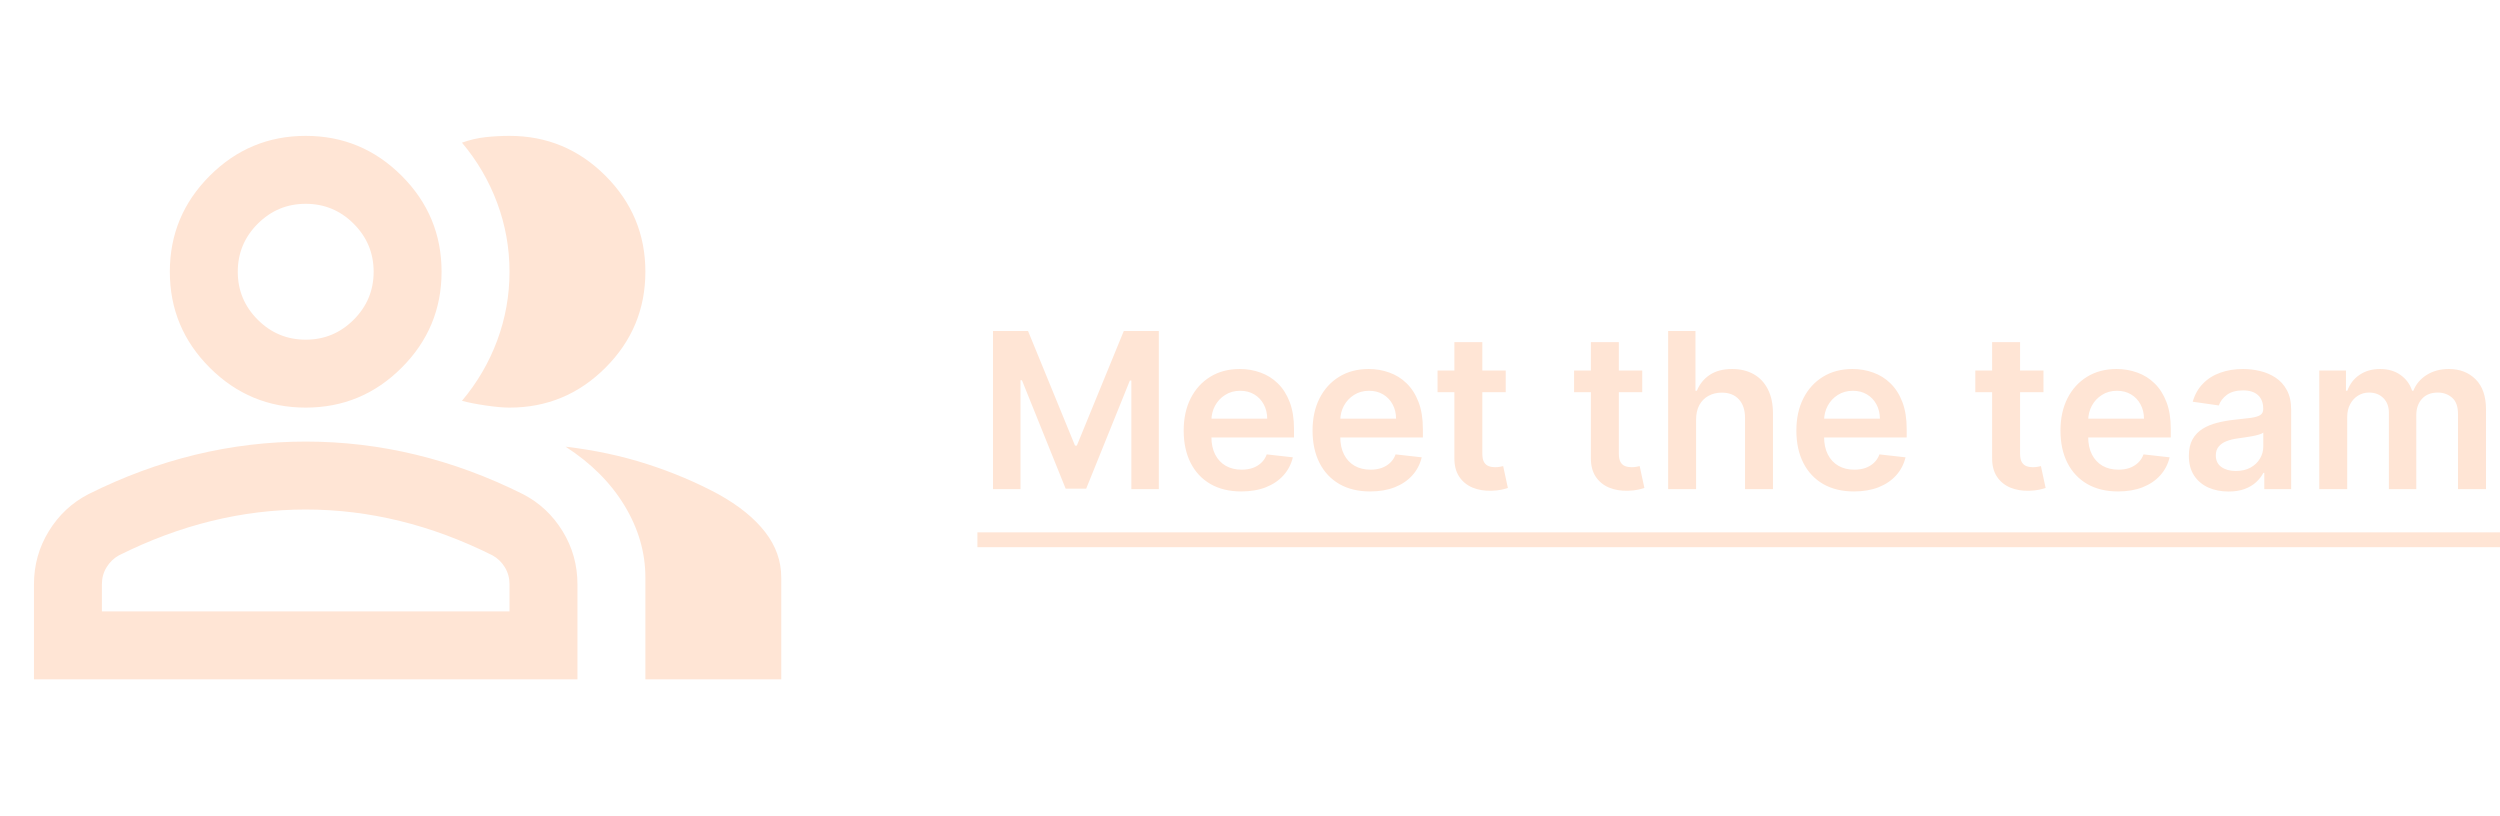
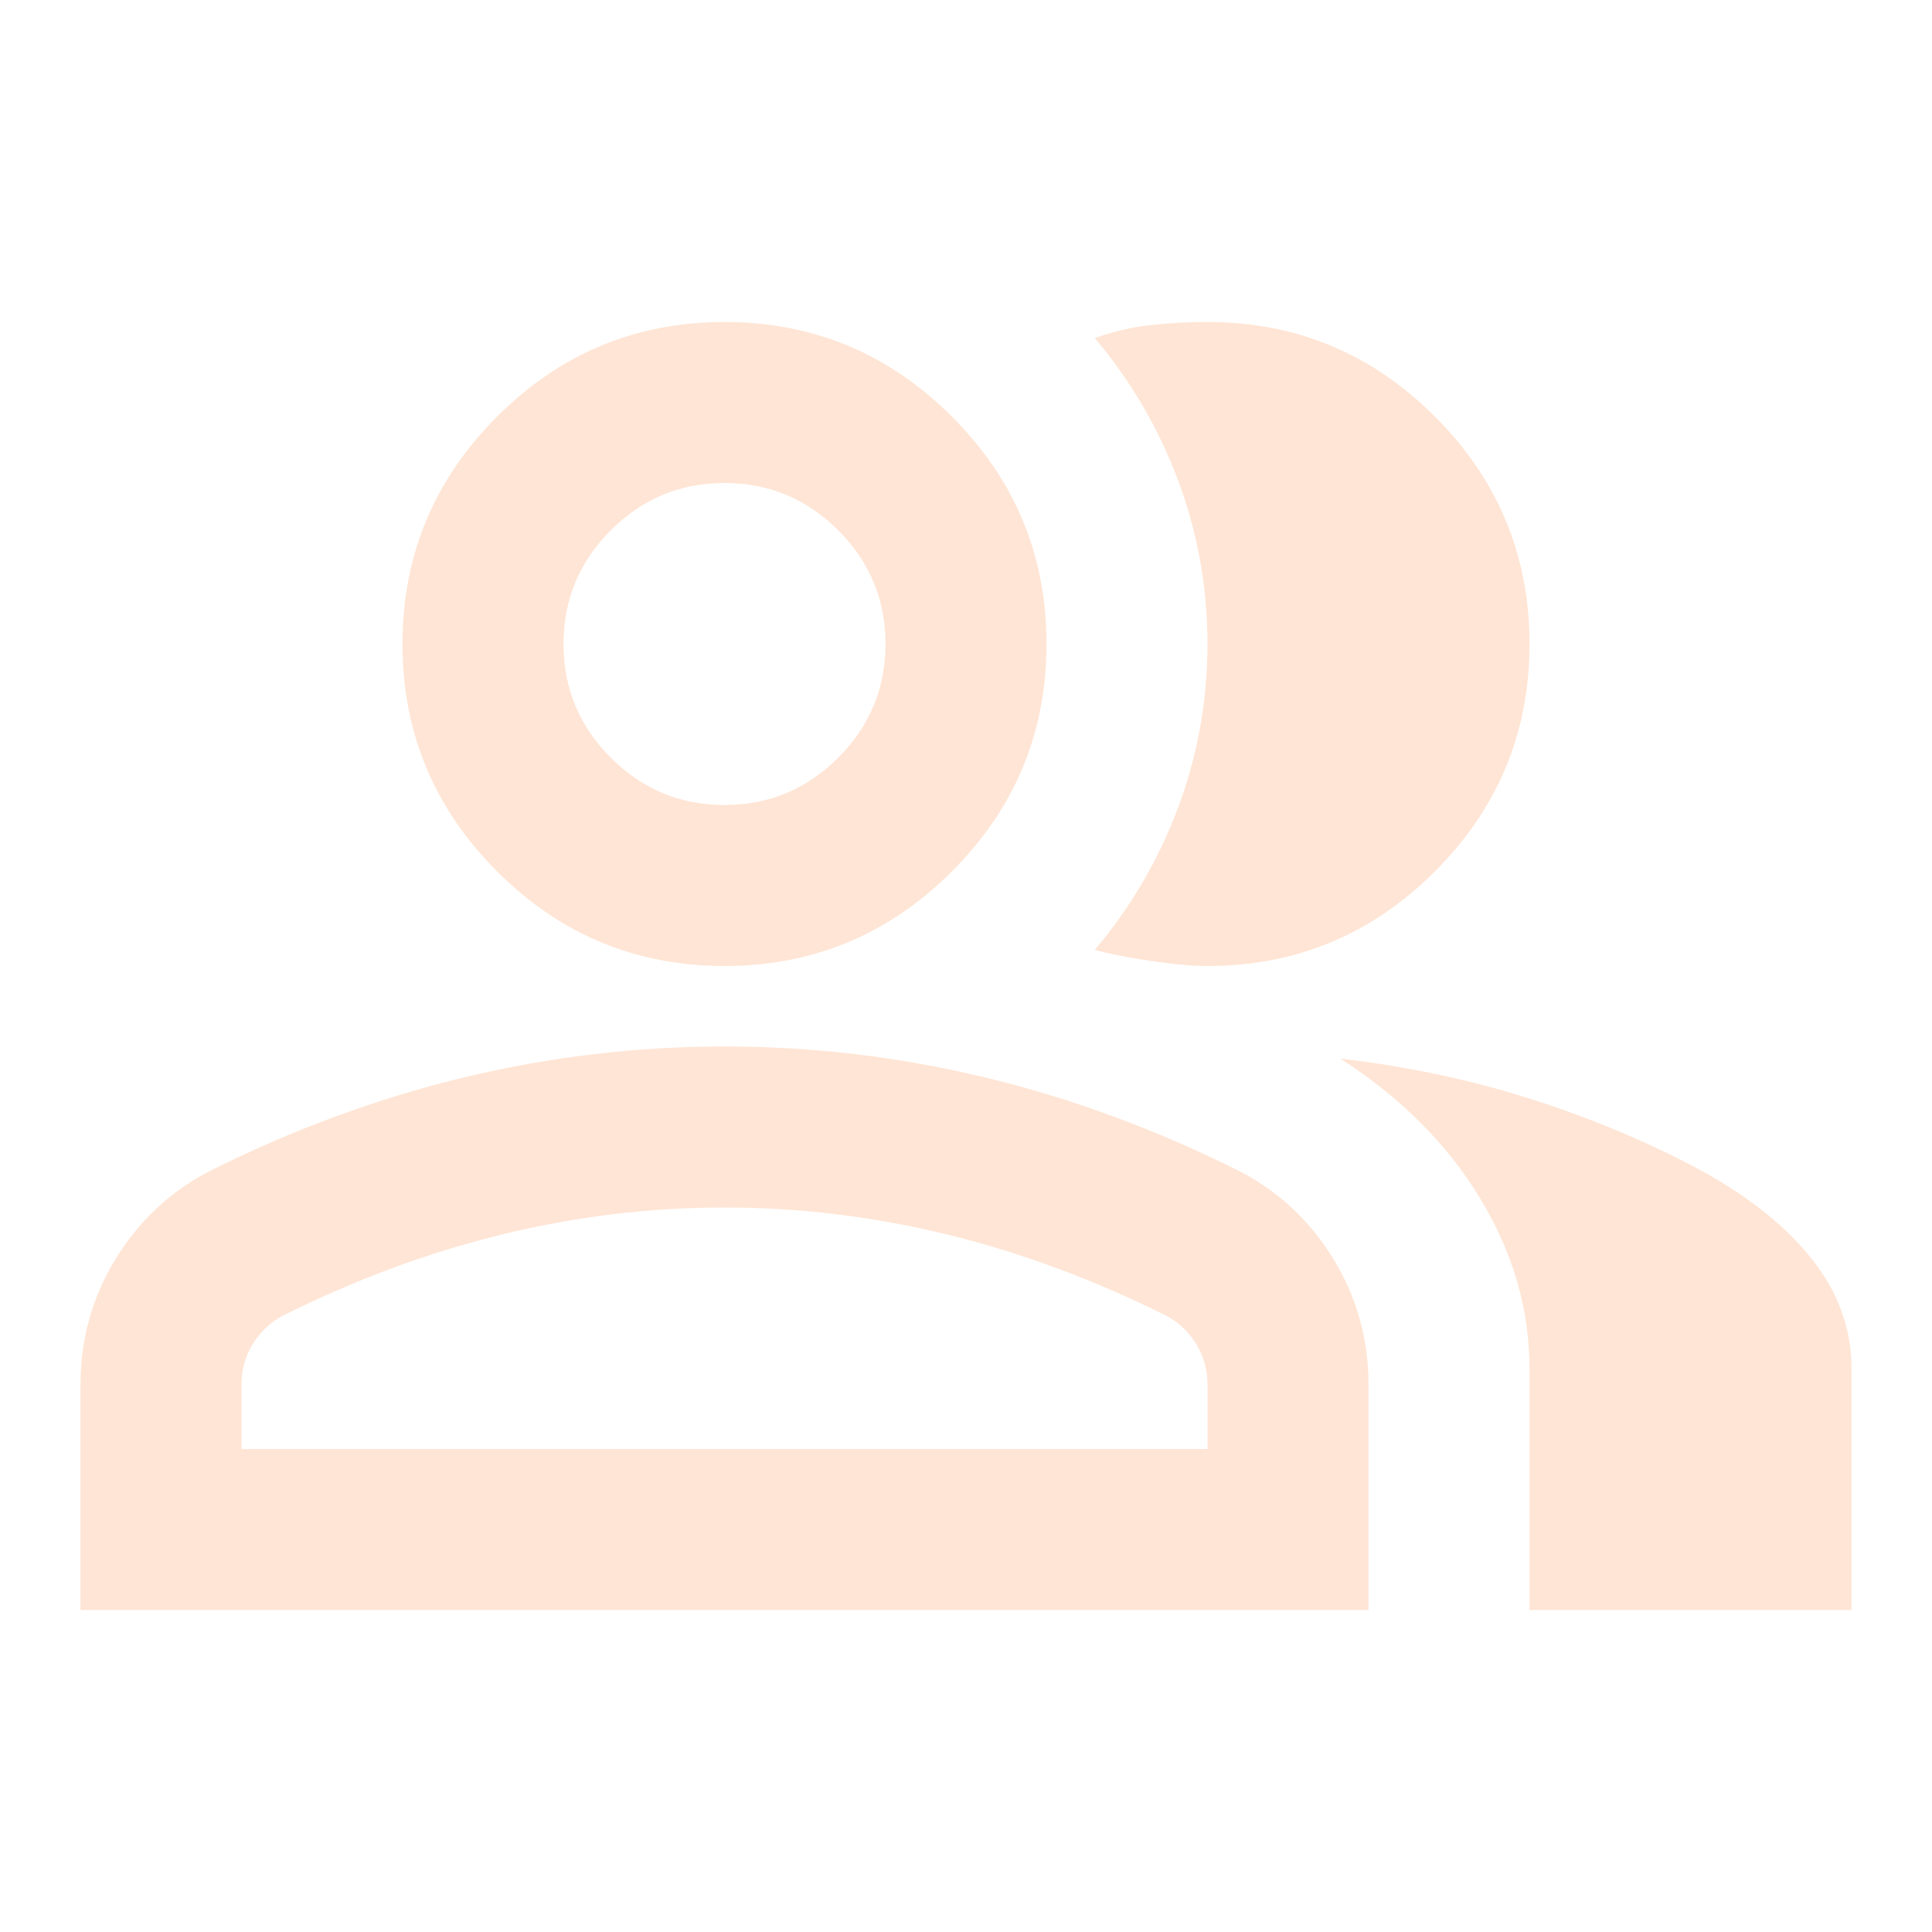
- <svg xmlns="http://www.w3.org/2000/svg" width="230" height="75" viewBox="0 0 230 75" fill="none">
+ <svg xmlns="http://www.w3.org/2000/svg" width="75" height="75" viewBox="0 0 75 75" fill="none">
  <mask id="mask0_66_320" style="mask-type:alpha" maskUnits="userSpaceOnUse" x="0" y="0" width="75" height="75">
    <rect width="75" height="75" fill="#D9D9D9" />
  </mask>
  <g mask="url(#mask0_66_320)">
    <path d="M3.125 62.5V53.75C3.125 51.979 3.581 50.352 4.492 48.867C5.404 47.383 6.615 46.25 8.125 45.469C11.354 43.854 14.635 42.643 17.969 41.836C21.302 41.029 24.688 40.625 28.125 40.625C31.562 40.625 34.948 41.029 38.281 41.836C41.615 42.643 44.896 43.854 48.125 45.469C49.635 46.25 50.846 47.383 51.758 48.867C52.669 50.352 53.125 51.979 53.125 53.75V62.5H3.125ZM59.375 62.5V53.125C59.375 50.833 58.737 48.633 57.461 46.523C56.185 44.414 54.375 42.604 52.031 41.094C54.688 41.406 57.188 41.94 59.531 42.695C61.875 43.45 64.062 44.375 66.094 45.469C67.969 46.51 69.401 47.669 70.391 48.945C71.38 50.221 71.875 51.615 71.875 53.125V62.5H59.375ZM28.125 37.5C24.688 37.5 21.745 36.276 19.297 33.828C16.849 31.38 15.625 28.438 15.625 25C15.625 21.562 16.849 18.62 19.297 16.172C21.745 13.724 24.688 12.5 28.125 12.5C31.562 12.5 34.505 13.724 36.953 16.172C39.401 18.62 40.625 21.562 40.625 25C40.625 28.438 39.401 31.38 36.953 33.828C34.505 36.276 31.562 37.5 28.125 37.5ZM59.375 25C59.375 28.438 58.151 31.38 55.703 33.828C53.255 36.276 50.312 37.5 46.875 37.5C46.302 37.5 45.573 37.435 44.688 37.305C43.802 37.175 43.073 37.031 42.5 36.875C43.906 35.208 44.987 33.359 45.742 31.328C46.497 29.297 46.875 27.188 46.875 25C46.875 22.812 46.497 20.703 45.742 18.672C44.987 16.641 43.906 14.792 42.5 13.125C43.229 12.865 43.958 12.695 44.688 12.617C45.417 12.539 46.146 12.5 46.875 12.5C50.312 12.5 53.255 13.724 55.703 16.172C58.151 18.62 59.375 21.562 59.375 25ZM9.375 56.25H46.875V53.75C46.875 53.177 46.732 52.656 46.445 52.188C46.159 51.719 45.781 51.354 45.312 51.094C42.5 49.688 39.661 48.633 36.797 47.93C33.932 47.227 31.042 46.875 28.125 46.875C25.208 46.875 22.318 47.227 19.453 47.93C16.588 48.633 13.75 49.688 10.938 51.094C10.469 51.354 10.091 51.719 9.805 52.188C9.518 52.656 9.375 53.177 9.375 53.75V56.25ZM28.125 31.25C29.844 31.25 31.315 30.638 32.539 29.414C33.763 28.19 34.375 26.719 34.375 25C34.375 23.281 33.763 21.81 32.539 20.586C31.315 19.362 29.844 18.75 28.125 18.75C26.406 18.75 24.935 19.362 23.711 20.586C22.487 21.81 21.875 23.281 21.875 25C21.875 26.719 22.487 28.19 23.711 29.414C24.935 30.638 26.406 31.25 28.125 31.25Z" fill="#FFE5D5" />
  </g>
-   <path d="M91.356 30.454H94.581L98.899 40.994H99.07L103.388 30.454H106.612V45H104.084V35.007H103.949L99.929 44.957H98.04L94.02 34.986H93.885V45H91.356V30.454ZM114.197 45.213C113.104 45.213 112.159 44.986 111.364 44.531C110.573 44.072 109.964 43.423 109.538 42.585C109.112 41.742 108.899 40.751 108.899 39.609C108.899 38.487 109.112 37.502 109.538 36.655C109.969 35.803 110.571 35.14 111.342 34.666C112.114 34.188 113.021 33.949 114.062 33.949C114.735 33.949 115.369 34.058 115.966 34.276C116.567 34.489 117.098 34.82 117.557 35.27C118.021 35.72 118.385 36.293 118.651 36.989C118.916 37.68 119.048 38.504 119.048 39.46V40.249H110.107V38.516H116.584C116.579 38.023 116.473 37.585 116.264 37.202C116.056 36.813 115.765 36.508 115.391 36.285C115.021 36.063 114.59 35.952 114.098 35.952C113.572 35.952 113.111 36.08 112.713 36.335C112.315 36.586 112.005 36.918 111.783 37.33C111.565 37.737 111.454 38.184 111.449 38.672V40.185C111.449 40.819 111.565 41.364 111.797 41.818C112.029 42.268 112.353 42.614 112.77 42.855C113.187 43.092 113.674 43.21 114.233 43.21C114.607 43.21 114.946 43.158 115.249 43.054C115.552 42.945 115.814 42.786 116.037 42.578C116.259 42.37 116.428 42.112 116.541 41.804L118.942 42.074C118.79 42.708 118.501 43.262 118.075 43.736C117.654 44.205 117.114 44.569 116.456 44.83C115.798 45.085 115.045 45.213 114.197 45.213ZM126.053 45.213C124.959 45.213 124.015 44.986 123.219 44.531C122.428 44.072 121.82 43.423 121.394 42.585C120.968 41.742 120.755 40.751 120.755 39.609C120.755 38.487 120.968 37.502 121.394 36.655C121.825 35.803 122.426 35.14 123.198 34.666C123.97 34.188 124.876 33.949 125.918 33.949C126.59 33.949 127.225 34.058 127.821 34.276C128.423 34.489 128.953 34.82 129.412 35.27C129.876 35.72 130.241 36.293 130.506 36.989C130.771 37.68 130.904 38.504 130.904 39.46V40.249H121.962V38.516H128.439C128.435 38.023 128.328 37.585 128.12 37.202C127.911 36.813 127.62 36.508 127.246 36.285C126.877 36.063 126.446 35.952 125.953 35.952C125.428 35.952 124.966 36.08 124.569 36.335C124.171 36.586 123.861 36.918 123.638 37.33C123.42 37.737 123.309 38.184 123.304 38.672V40.185C123.304 40.819 123.42 41.364 123.652 41.818C123.884 42.268 124.209 42.614 124.625 42.855C125.042 43.092 125.53 43.21 126.088 43.21C126.462 43.21 126.801 43.158 127.104 43.054C127.407 42.945 127.67 42.786 127.892 42.578C128.115 42.37 128.283 42.112 128.397 41.804L130.797 42.074C130.646 42.708 130.357 43.262 129.931 43.736C129.509 44.205 128.97 44.569 128.311 44.83C127.653 45.085 126.9 45.213 126.053 45.213ZM138.526 34.091V36.08H132.255V34.091H138.526ZM133.803 31.477H136.374V41.719C136.374 42.064 136.426 42.33 136.531 42.514C136.639 42.694 136.781 42.817 136.957 42.883C137.132 42.95 137.326 42.983 137.539 42.983C137.7 42.983 137.847 42.971 137.979 42.947C138.117 42.924 138.221 42.903 138.292 42.883L138.725 44.894C138.588 44.941 138.391 44.993 138.136 45.05C137.885 45.106 137.577 45.14 137.212 45.149C136.568 45.168 135.988 45.071 135.472 44.858C134.956 44.64 134.547 44.304 134.244 43.849C133.945 43.395 133.799 42.827 133.803 42.145V31.477ZM151.085 34.091V36.08H144.814V34.091H151.085ZM146.362 31.477H148.933V41.719C148.933 42.064 148.985 42.33 149.089 42.514C149.198 42.694 149.34 42.817 149.515 42.883C149.69 42.95 149.885 42.983 150.098 42.983C150.259 42.983 150.405 42.971 150.538 42.947C150.675 42.924 150.779 42.903 150.85 42.883L151.284 44.894C151.146 44.941 150.95 44.993 150.694 45.05C150.443 45.106 150.136 45.14 149.771 45.149C149.127 45.168 148.547 45.071 148.031 44.858C147.515 44.64 147.105 44.304 146.802 43.849C146.504 43.395 146.357 42.827 146.362 42.145V31.477ZM156.04 38.608V45H153.469V30.454H155.984V35.945H156.112C156.367 35.329 156.763 34.844 157.298 34.489C157.837 34.129 158.524 33.949 159.357 33.949C160.115 33.949 160.775 34.108 161.339 34.425C161.902 34.742 162.338 35.206 162.646 35.817C162.958 36.428 163.114 37.173 163.114 38.054V45H160.543V38.452C160.543 37.718 160.354 37.147 159.975 36.74C159.601 36.328 159.076 36.122 158.398 36.122C157.944 36.122 157.537 36.222 157.177 36.42C156.822 36.615 156.542 36.896 156.339 37.266C156.14 37.635 156.04 38.082 156.04 38.608ZM170.565 45.213C169.471 45.213 168.526 44.986 167.731 44.531C166.94 44.072 166.332 43.423 165.906 42.585C165.479 41.742 165.266 40.751 165.266 39.609C165.266 38.487 165.479 37.502 165.906 36.655C166.336 35.803 166.938 35.14 167.71 34.666C168.481 34.188 169.388 33.949 170.43 33.949C171.102 33.949 171.737 34.058 172.333 34.276C172.934 34.489 173.465 34.82 173.924 35.27C174.388 35.72 174.753 36.293 175.018 36.989C175.283 37.68 175.415 38.504 175.415 39.46V40.249H166.474V38.516H172.951C172.946 38.023 172.84 37.585 172.631 37.202C172.423 36.813 172.132 36.508 171.758 36.285C171.388 36.063 170.958 35.952 170.465 35.952C169.94 35.952 169.478 36.08 169.08 36.335C168.683 36.586 168.372 36.918 168.15 37.33C167.932 37.737 167.821 38.184 167.816 38.672V40.185C167.816 40.819 167.932 41.364 168.164 41.818C168.396 42.268 168.72 42.614 169.137 42.855C169.554 43.092 170.041 43.21 170.6 43.21C170.974 43.21 171.313 43.158 171.616 43.054C171.919 42.945 172.182 42.786 172.404 42.578C172.627 42.37 172.795 42.112 172.908 41.804L175.309 42.074C175.157 42.708 174.869 43.262 174.442 43.736C174.021 44.205 173.481 44.569 172.823 44.83C172.165 45.085 171.412 45.213 170.565 45.213ZM187.999 34.091V36.08H181.728V34.091H187.999ZM183.276 31.477H185.847V41.719C185.847 42.064 185.899 42.33 186.003 42.514C186.112 42.694 186.254 42.817 186.429 42.883C186.605 42.95 186.799 42.983 187.012 42.983C187.173 42.983 187.319 42.971 187.452 42.947C187.589 42.924 187.694 42.903 187.765 42.883L188.198 44.894C188.06 44.941 187.864 44.993 187.608 45.05C187.357 45.106 187.05 45.14 186.685 45.149C186.041 45.168 185.461 45.071 184.945 44.858C184.429 44.64 184.019 44.304 183.716 43.849C183.418 43.395 183.271 42.827 183.276 42.145V31.477ZM194.862 45.213C193.768 45.213 192.823 44.986 192.028 44.531C191.237 44.072 190.629 43.423 190.202 42.585C189.776 41.742 189.563 40.751 189.563 39.609C189.563 38.487 189.776 37.502 190.202 36.655C190.633 35.803 191.235 35.14 192.006 34.666C192.778 34.188 193.685 33.949 194.727 33.949C195.399 33.949 196.033 34.058 196.63 34.276C197.231 34.489 197.762 34.82 198.221 35.27C198.685 35.72 199.049 36.293 199.315 36.989C199.58 37.68 199.712 38.504 199.712 39.46V40.249H190.771V38.516H197.248C197.243 38.023 197.137 37.585 196.928 37.202C196.72 36.813 196.429 36.508 196.055 36.285C195.685 36.063 195.254 35.952 194.762 35.952C194.237 35.952 193.775 36.08 193.377 36.335C192.979 36.586 192.669 36.918 192.447 37.33C192.229 37.737 192.118 38.184 192.113 38.672V40.185C192.113 40.819 192.229 41.364 192.461 41.818C192.693 42.268 193.017 42.614 193.434 42.855C193.851 43.092 194.338 43.21 194.897 43.21C195.271 43.21 195.61 43.158 195.913 43.054C196.216 42.945 196.478 42.786 196.701 42.578C196.924 42.37 197.092 42.112 197.205 41.804L199.606 42.074C199.454 42.708 199.165 43.262 198.739 43.736C198.318 44.205 197.778 44.569 197.12 44.83C196.462 45.085 195.709 45.213 194.862 45.213ZM205.027 45.22C204.335 45.22 203.713 45.097 203.159 44.851C202.609 44.6 202.174 44.231 201.852 43.743C201.535 43.255 201.376 42.654 201.376 41.939C201.376 41.323 201.49 40.814 201.717 40.412C201.944 40.01 202.254 39.688 202.647 39.446C203.04 39.205 203.483 39.022 203.975 38.899C204.473 38.771 204.986 38.679 205.517 38.622C206.156 38.556 206.674 38.497 207.072 38.445C207.47 38.388 207.759 38.303 207.939 38.189C208.123 38.071 208.216 37.888 208.216 37.642V37.599C208.216 37.064 208.057 36.65 207.74 36.356C207.422 36.063 206.966 35.916 206.369 35.916C205.739 35.916 205.24 36.053 204.87 36.328C204.506 36.603 204.26 36.927 204.132 37.301L201.731 36.96C201.921 36.297 202.233 35.743 202.669 35.298C203.104 34.849 203.637 34.512 204.267 34.29C204.896 34.062 205.592 33.949 206.355 33.949C206.88 33.949 207.404 34.01 207.924 34.133C208.445 34.257 208.921 34.46 209.352 34.744C209.783 35.024 210.128 35.405 210.389 35.888C210.654 36.371 210.787 36.974 210.787 37.699V45H208.315V43.501H208.23C208.074 43.804 207.853 44.089 207.569 44.354C207.29 44.614 206.937 44.825 206.511 44.986C206.09 45.142 205.595 45.22 205.027 45.22ZM205.694 43.331C206.21 43.331 206.658 43.229 207.037 43.026C207.415 42.817 207.707 42.543 207.91 42.202C208.118 41.861 208.223 41.489 208.223 41.087V39.801C208.142 39.867 208.005 39.929 207.811 39.986C207.621 40.043 207.408 40.092 207.172 40.135C206.935 40.178 206.7 40.215 206.468 40.249C206.236 40.282 206.035 40.31 205.865 40.334C205.481 40.386 205.138 40.471 204.835 40.59C204.532 40.708 204.293 40.874 204.118 41.087C203.942 41.295 203.855 41.565 203.855 41.896C203.855 42.37 204.028 42.727 204.373 42.969C204.719 43.21 205.159 43.331 205.694 43.331ZM213.372 45V34.091H215.829V35.945H215.957C216.184 35.32 216.561 34.832 217.086 34.481C217.612 34.126 218.239 33.949 218.968 33.949C219.707 33.949 220.33 34.129 220.836 34.489C221.348 34.844 221.708 35.329 221.916 35.945H222.029C222.271 35.339 222.678 34.856 223.251 34.496C223.829 34.131 224.513 33.949 225.304 33.949C226.307 33.949 227.127 34.266 227.761 34.901C228.395 35.535 228.713 36.461 228.713 37.678V45H226.135V38.075C226.135 37.398 225.955 36.903 225.595 36.591C225.235 36.274 224.795 36.115 224.274 36.115C223.654 36.115 223.168 36.309 222.818 36.697C222.472 37.081 222.299 37.581 222.299 38.196V45H219.778V37.969C219.778 37.405 219.608 36.956 219.267 36.619C218.931 36.283 218.49 36.115 217.946 36.115C217.576 36.115 217.24 36.21 216.937 36.399C216.634 36.584 216.393 36.847 216.213 37.188C216.033 37.524 215.943 37.917 215.943 38.367V45H213.372Z" fill="#FFE5D5" />
-   <path d="M89.922 48.977H230.005V50.341H89.922V48.977Z" fill="#FFE5D5" />
</svg>
